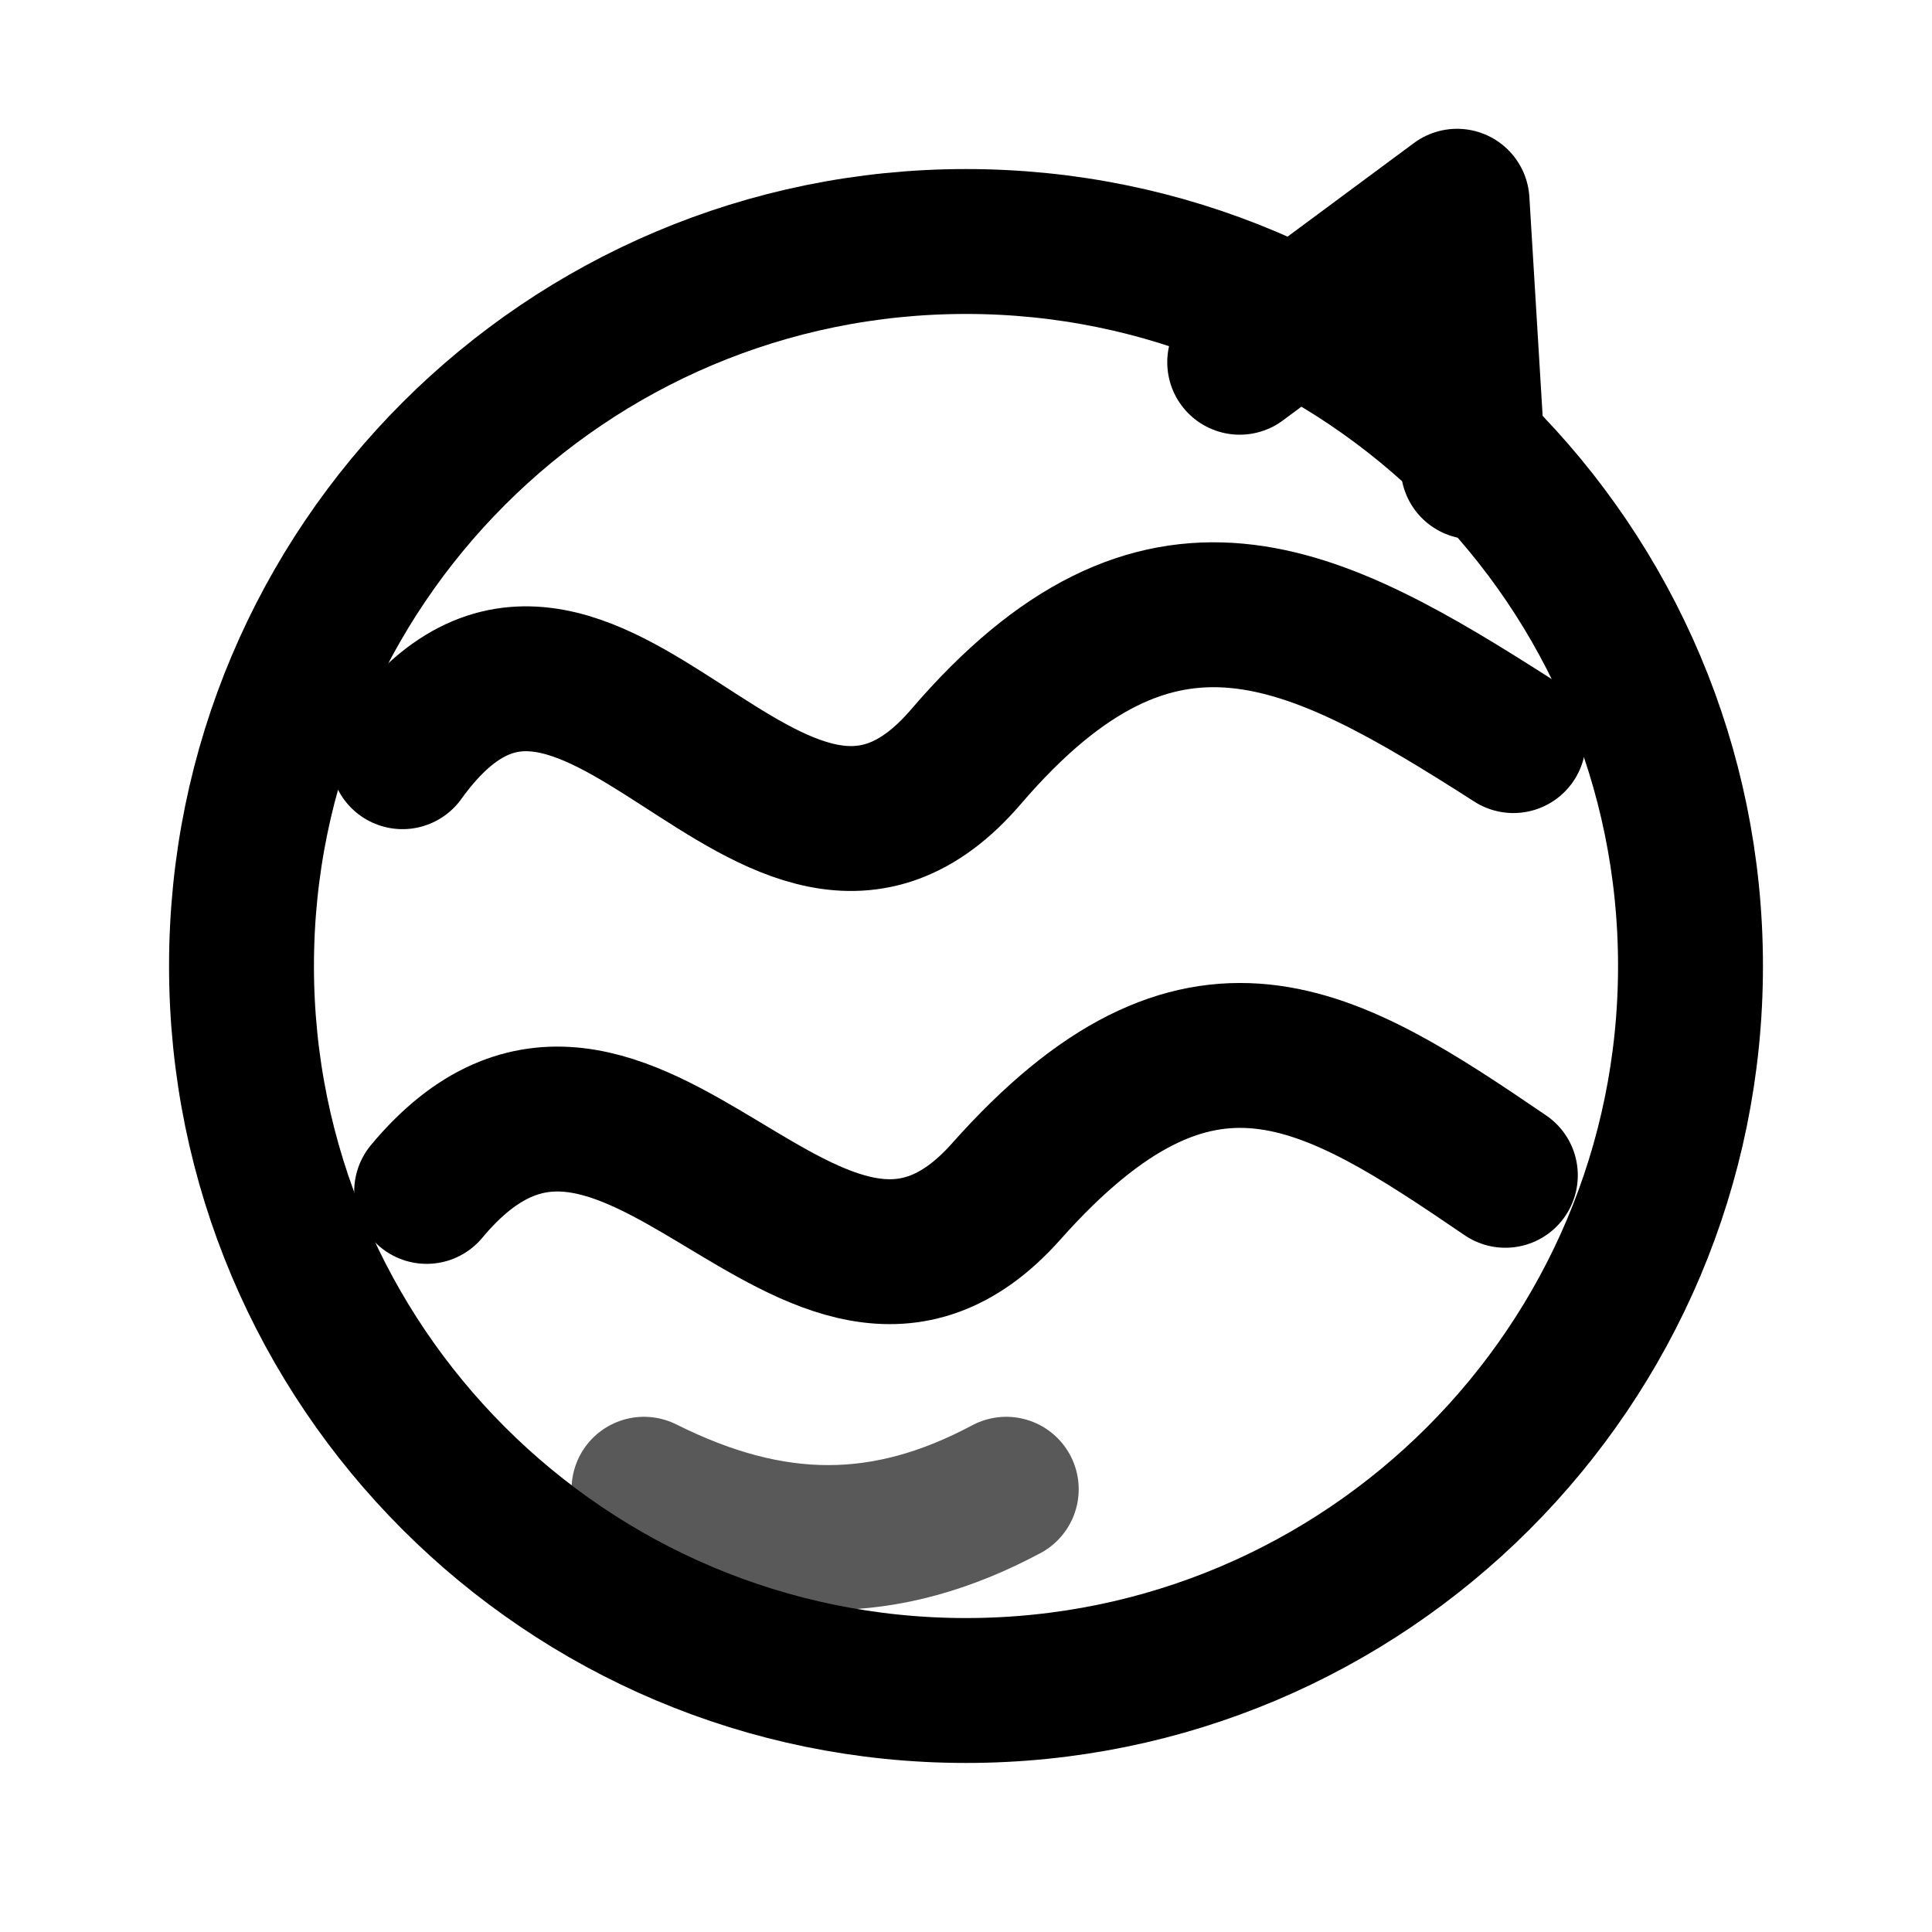
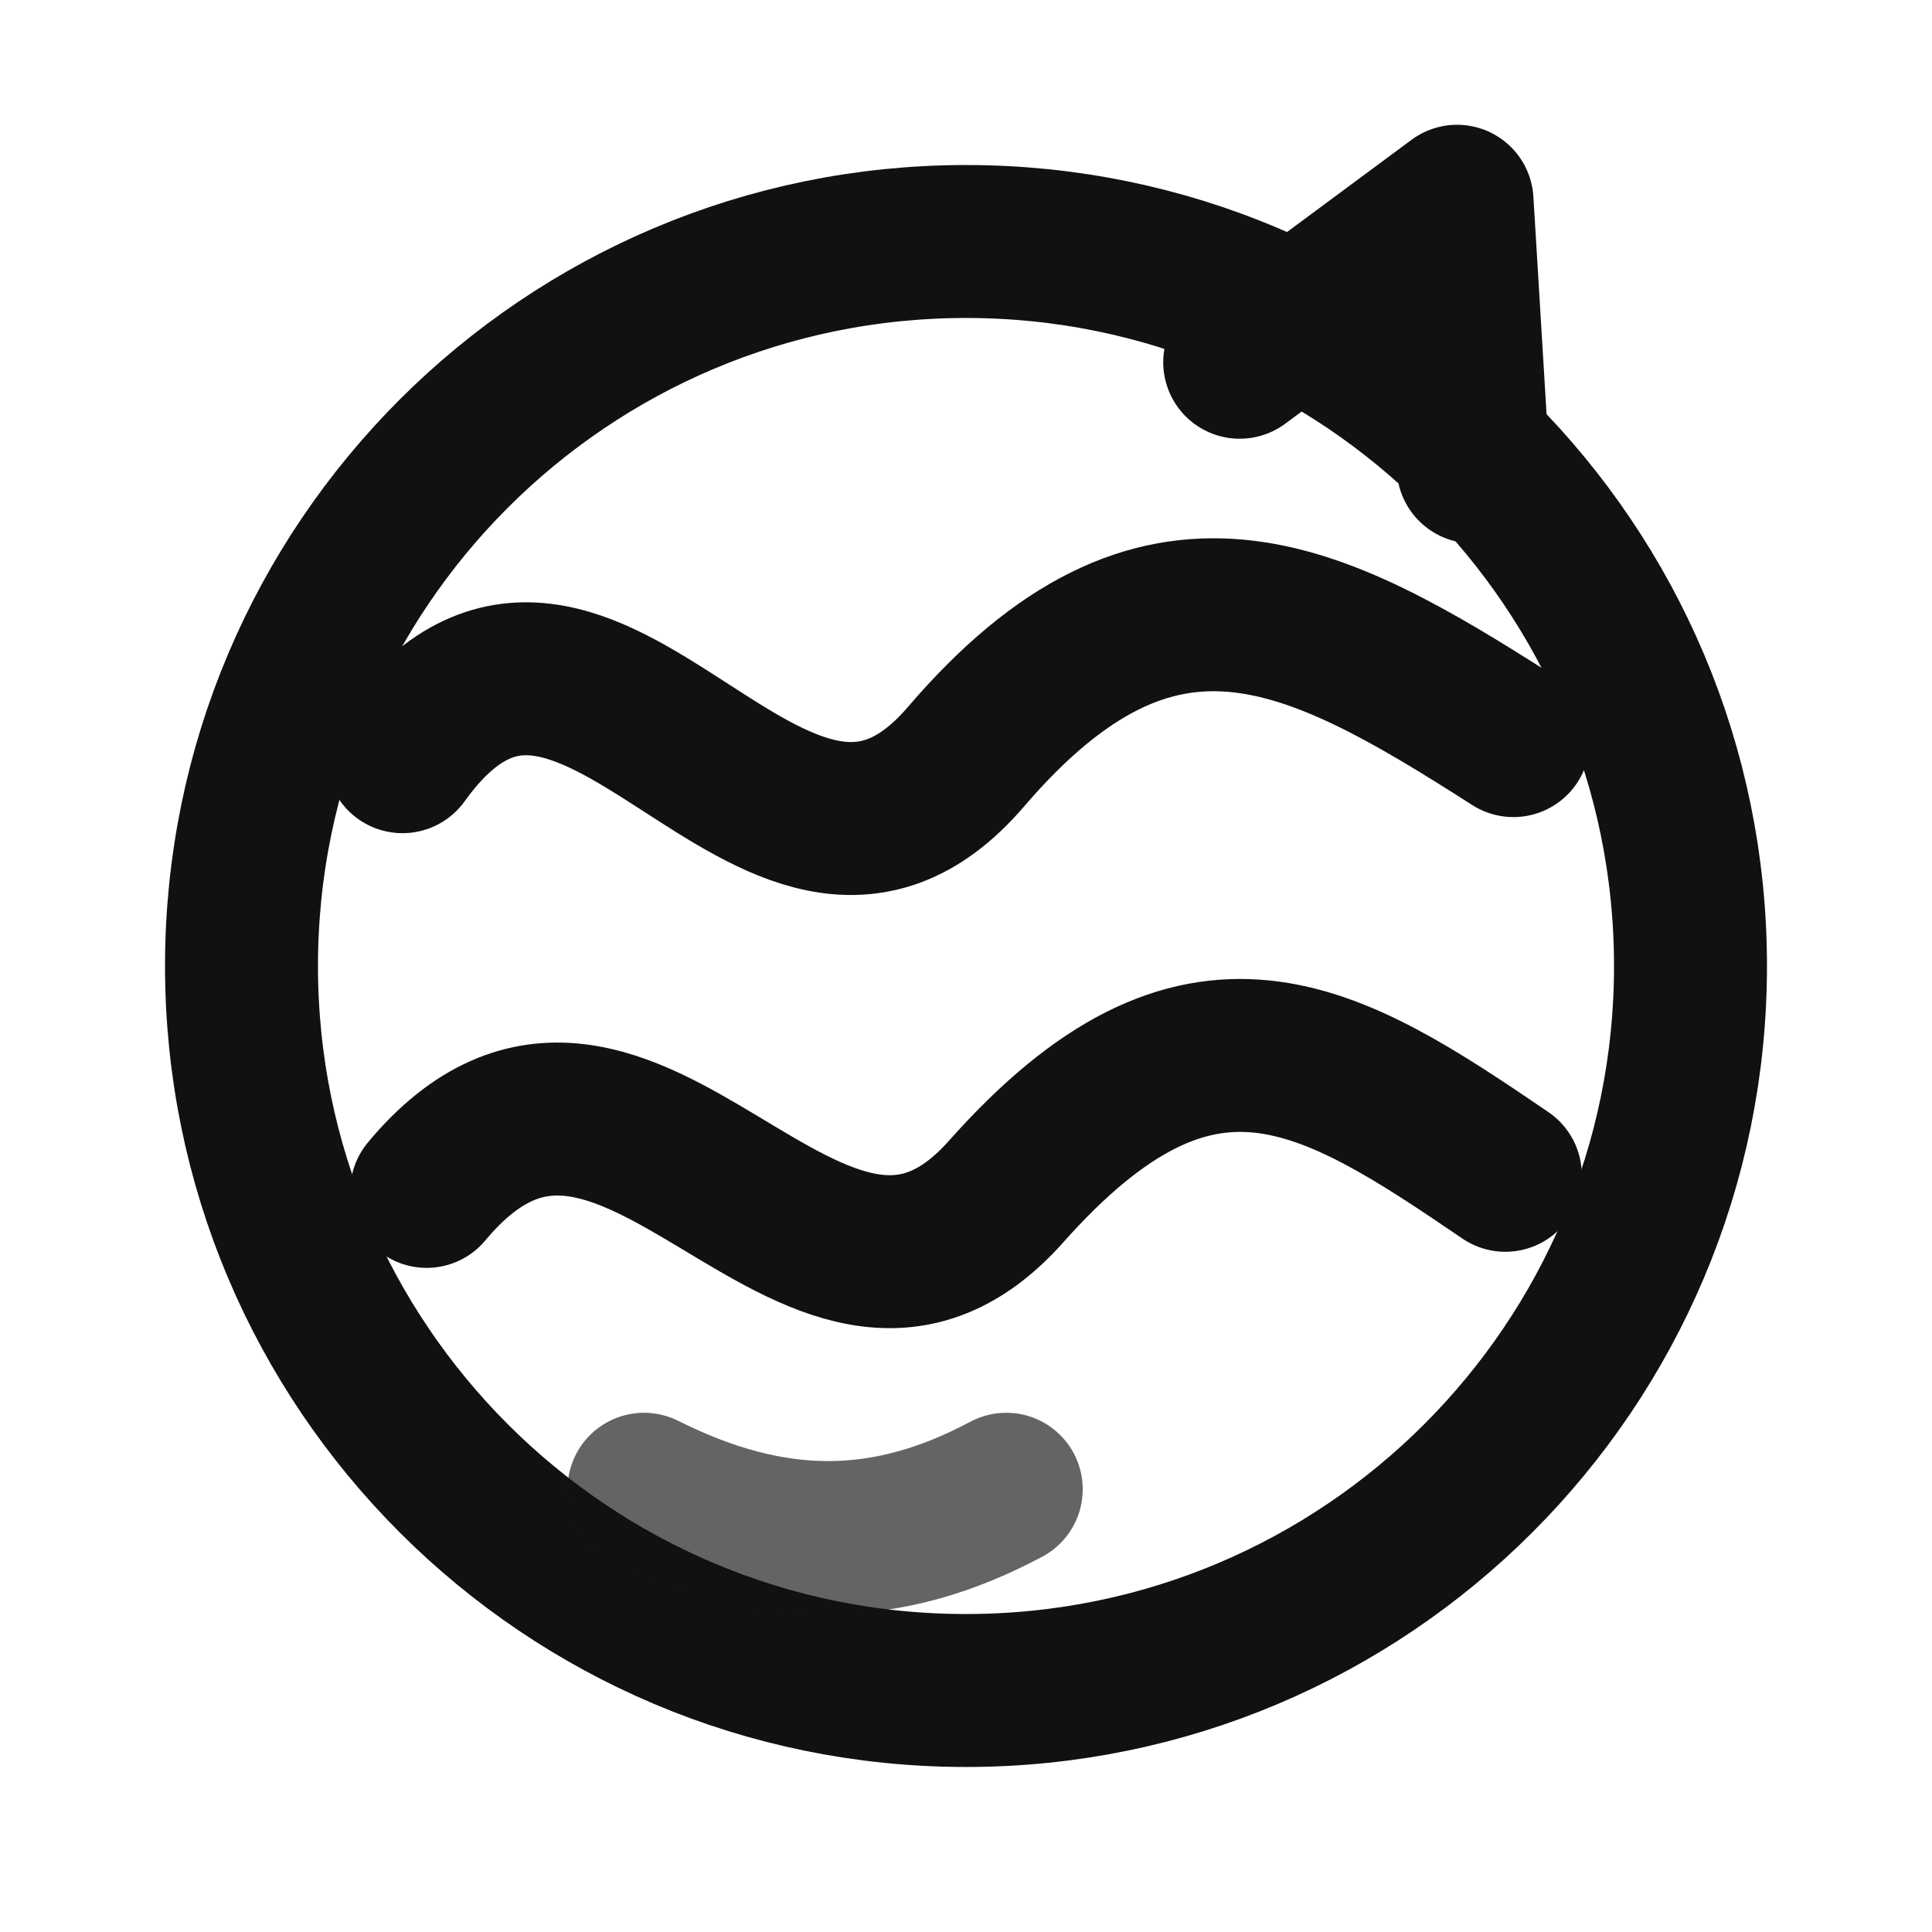
- <svg xmlns="http://www.w3.org/2000/svg" viewBox="0 0 24 24" fill="none" stroke="#000" stroke-width="1.8" stroke-linecap="round" stroke-linejoin="round">
+ <svg xmlns="http://www.w3.org/2000/svg" width="24" height="24" viewBox="0 0 24 24" fill="none" stroke="#111111" stroke-width="1.9" stroke-linecap="round" stroke-linejoin="round" shape-rendering="geometricPrecision">
  <circle cx="12" cy="12" r="9" />
  <path d="M5 9.4c2.3-3.2 4.6 2.8 7 0s4.3-1.8 6.8-.2M5.3 14.8c2.5-3 4.8 2.7 7.2 0s4-1.7 6.2-.2" />
  <path d="m15.4 4.5 2.7-2 .2 3.3" />
  <path d="M8 18.5c1.6.8 3 .8 4.5 0" opacity=".65" />
</svg>
